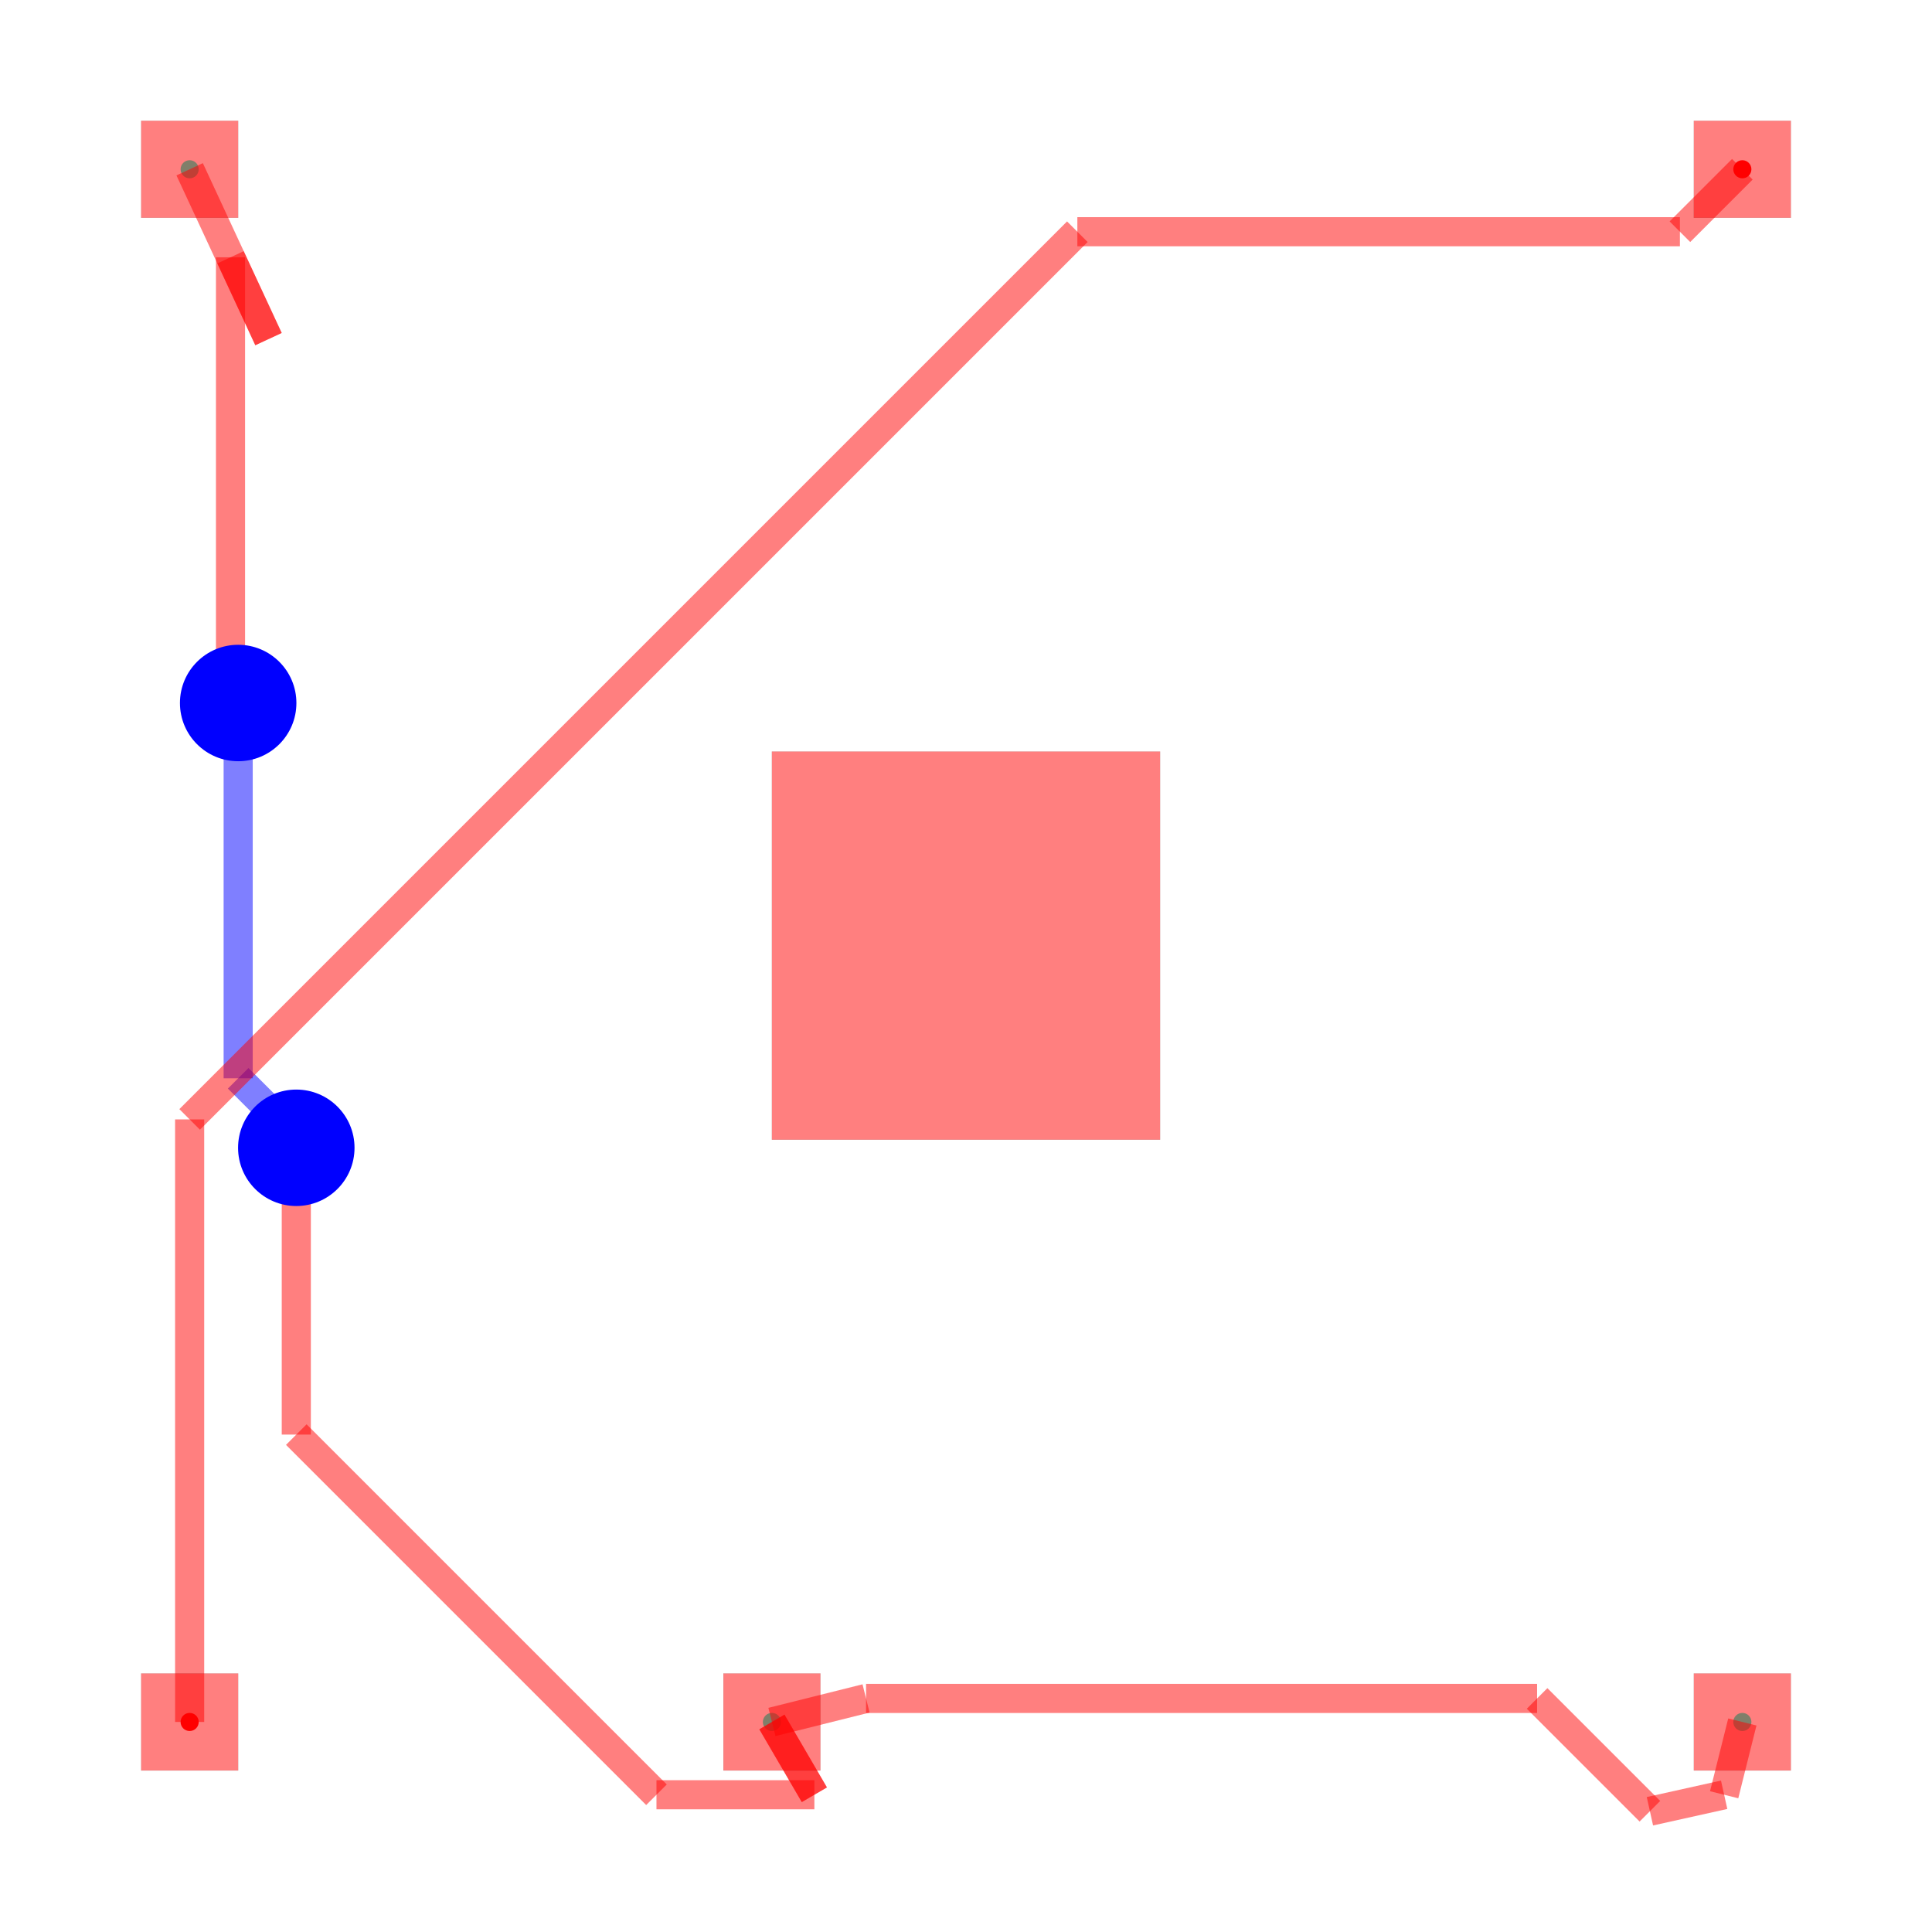
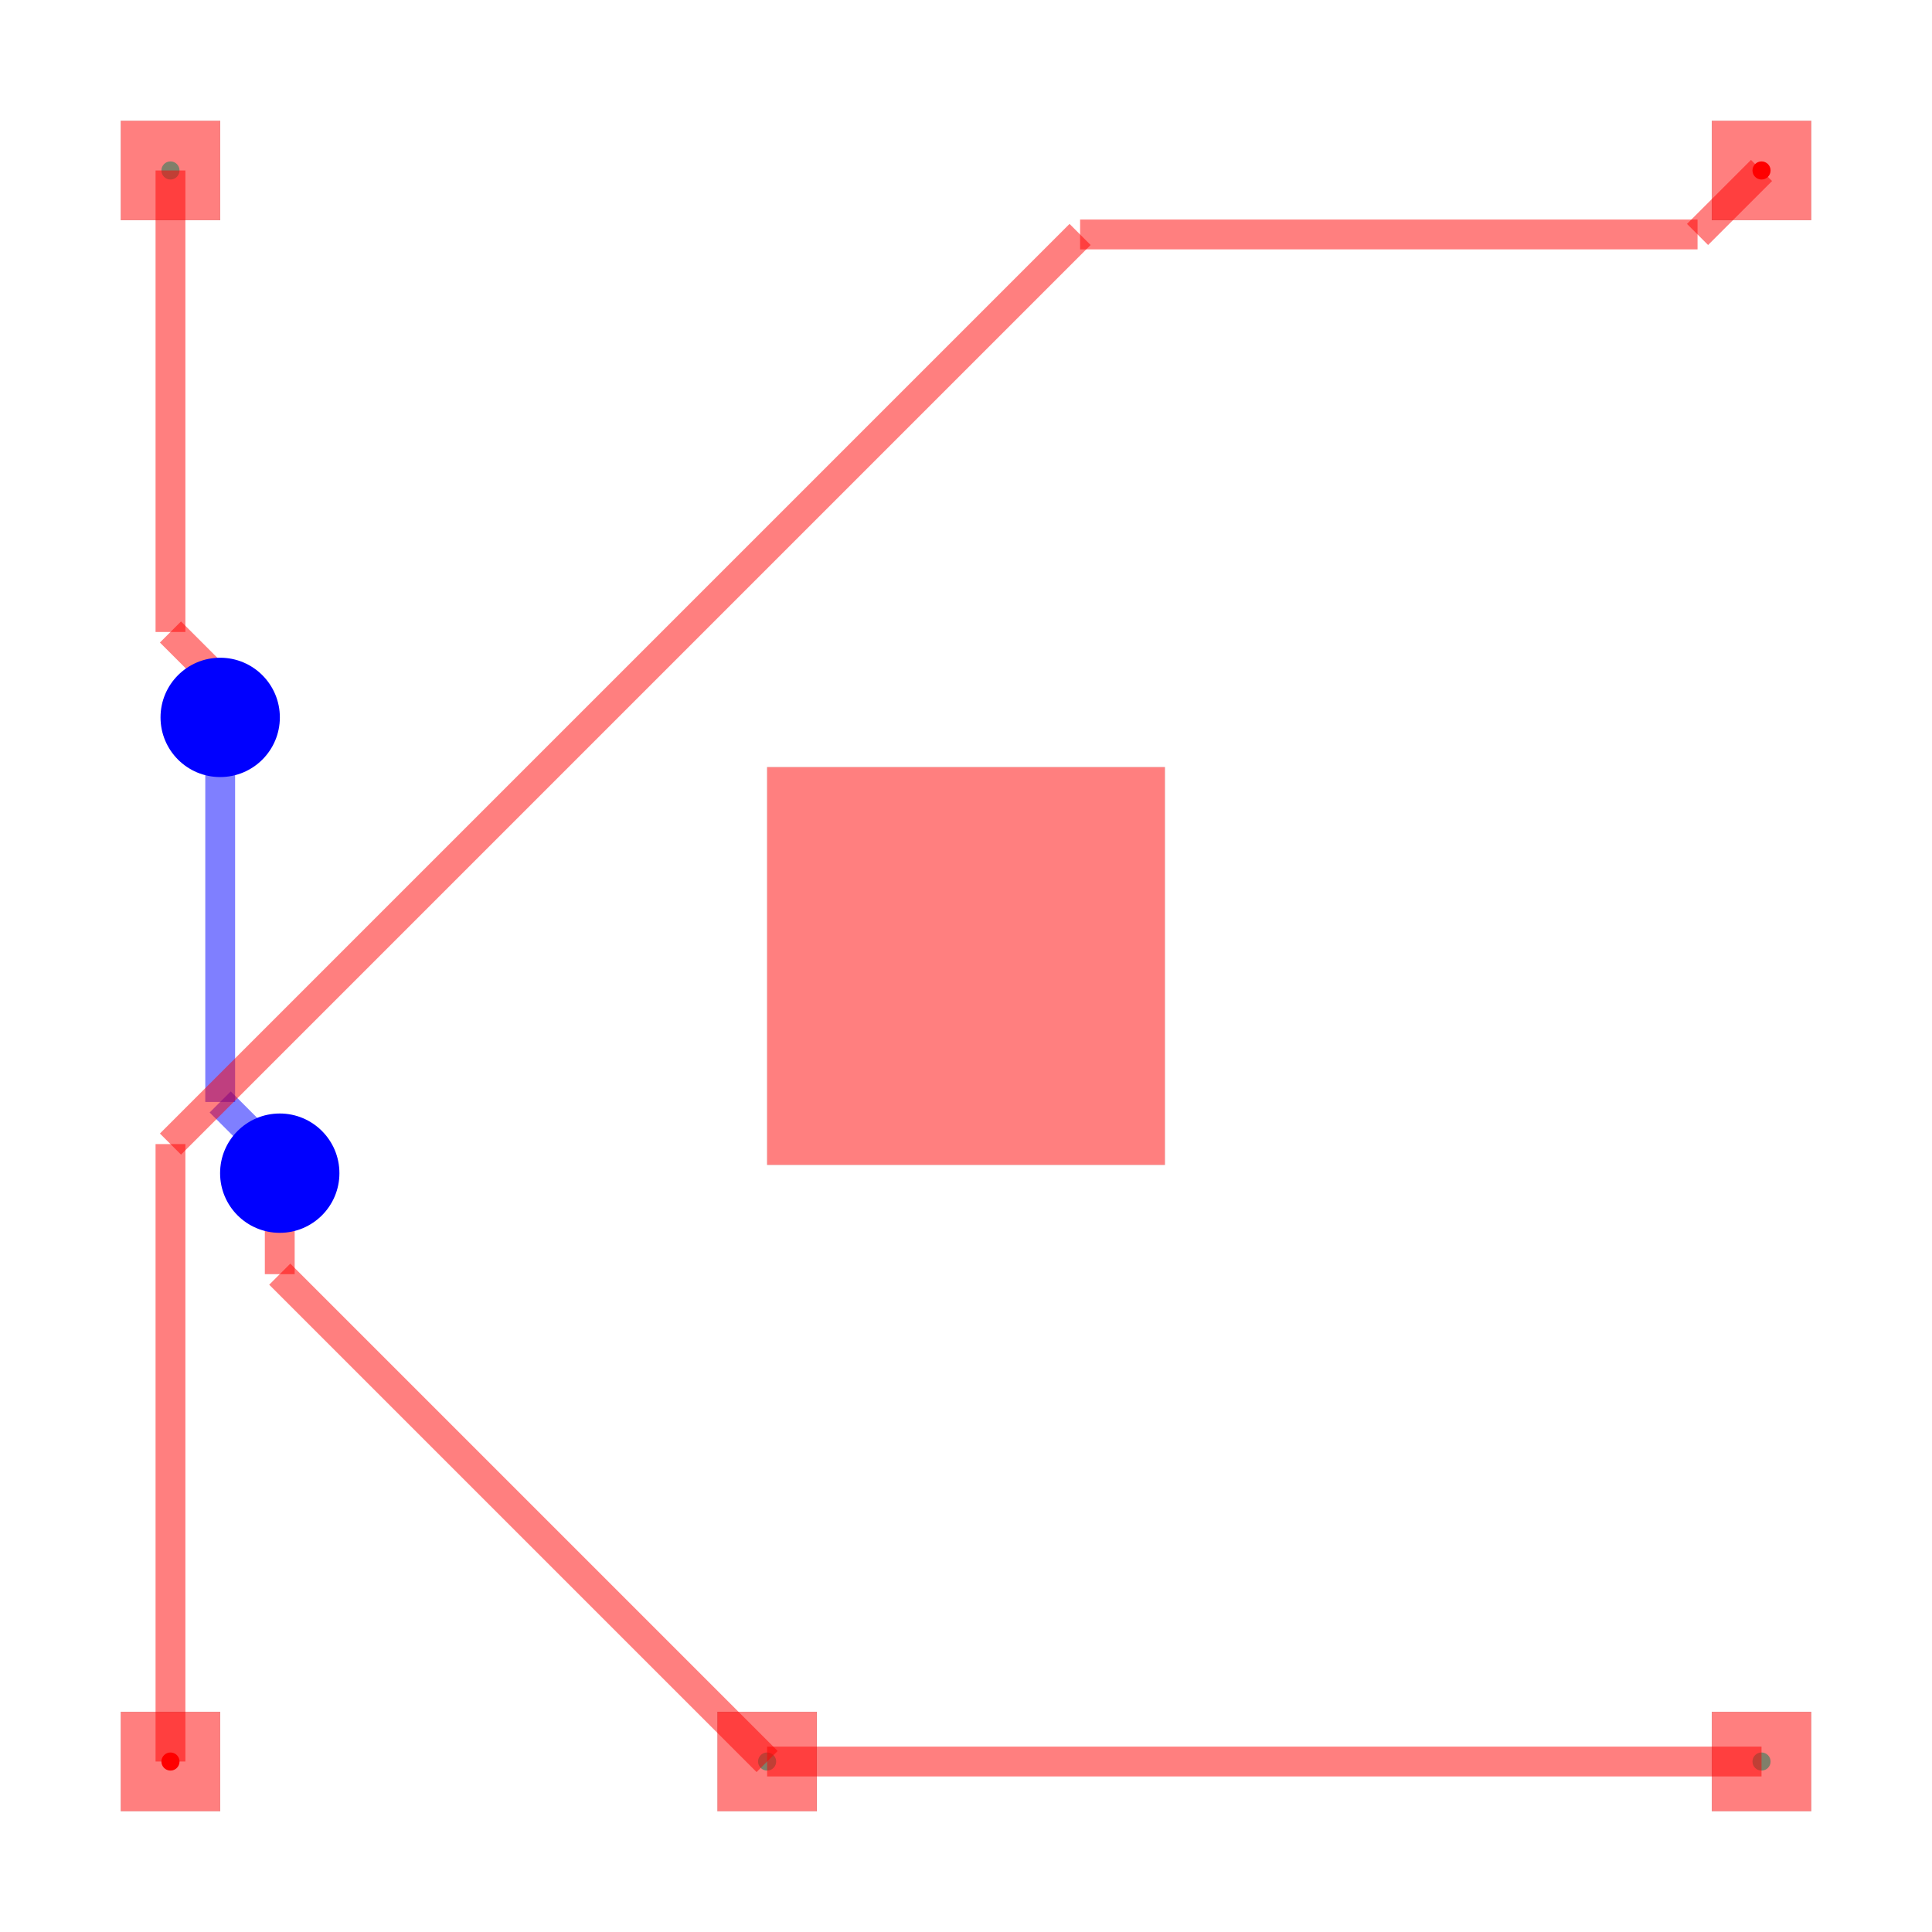
<svg xmlns="http://www.w3.org/2000/svg" width="640" height="640" viewBox="0 0 640 640">
  <g>
-     <circle data-type="point" data-label="connection1 (top)" data-x="1" data-y="1" cx="62.824" cy="570.425" r="3" fill="hsl(0, 100%, 50%)" />
+     <circle data-type="point" data-label="connection1 (top)" data-x="1" data-y="1" cx="56.471" cy="583.529" r="3" fill="hsl(0, 100%, 50%)" />
  </g>
  <g>
-     <circle data-type="point" data-label="connection1 (top)" data-x="9" data-y="9" cx="577.176" cy="56.073" r="3" fill="hsl(0, 100%, 50%)" />
+     <circle data-type="point" data-label="connection1 (top)" data-x="9" data-y="9" cx="583.529" cy="56.471" r="3" fill="hsl(0, 100%, 50%)" />
  </g>
  <g>
-     <circle data-type="point" data-label="connection2 (top)" data-x="1" data-y="9" cx="62.824" cy="56.073" r="3" fill="hsl(170, 100%, 50%)" />
+     <circle data-type="point" data-label="connection2 (top)" data-x="1" data-y="9" cx="56.471" cy="56.471" r="3" fill="hsl(170, 100%, 50%)" />
  </g>
  <g>
-     <circle data-type="point" data-label="connection2 (top)" data-x="4" data-y="1" cx="255.706" cy="570.425" r="3" fill="hsl(170, 100%, 50%)" />
+     <circle data-type="point" data-label="connection2 (top)" data-x="4" data-y="1" cx="254.118" cy="583.529" r="3" fill="hsl(170, 100%, 50%)" />
  </g>
  <g>
-     <circle data-type="point" data-label="connection2 (top)" data-x="9" data-y="1" cx="577.176" cy="570.425" r="3" fill="hsl(170, 100%, 50%)" />
+     <circle data-type="point" data-label="connection2 (top)" data-x="9" data-y="1" cx="583.529" cy="583.529" r="3" fill="hsl(170, 100%, 50%)" />
  </g>
-   <polyline data-points="4,1 4,1" data-type="line" points="255.706,570.425 255.706,570.425" fill="none" stroke="rgba(255,0,0,0.5)" stroke-width="9.644" />
-   <polyline data-points="4,1 4.485071250072666,1.1212678125181665" data-type="line" points="255.706,570.425 286.893,562.628" fill="none" stroke="rgba(255,0,0,0.5)" stroke-width="9.644" />
-   <polyline data-points="4.485071250072666,1.1212678125181665 7.942459333501723,1.1212678125181665" data-type="line" points="286.893,562.628 509.182,562.628" fill="none" stroke="rgba(255,0,0,0.5)" stroke-width="9.644" />
-   <polyline data-points="7.942459333501723,1.1212678125181665 8.523731301289,0.5399958447308889" data-type="line" points="509.182,562.628 546.554,600" fill="none" stroke="rgba(255,0,0,0.5)" stroke-width="9.644" />
-   <polyline data-points="8.523731301289,0.5399958447308889 8.90625,0.625" data-type="line" points="546.554,600 571.148,594.535" fill="none" stroke="rgba(255,0,0,0.5)" stroke-width="9.644" />
-   <polyline data-points="8.90625,0.625 8.90625,0.625" data-type="line" points="571.148,594.535 571.148,594.535" fill="none" stroke="rgba(255,0,0,0.5)" stroke-width="9.644" />
-   <polyline data-points="8.90625,0.625 9,1" data-type="line" points="571.148,594.535 577.176,570.425" fill="none" stroke="rgba(255,0,0,0.5)" stroke-width="9.644" />
-   <polyline data-points="1,9 1.40625,8.125" data-type="line" points="62.824,56.073 88.944,112.331" fill="none" stroke="rgba(255,0,0,0.5)" stroke-width="9.644" />
-   <polyline data-points="1.40625,8.125 1.2105556532273145,8.546495516125784" data-type="line" points="88.944,112.331 76.362,85.231" fill="none" stroke="rgba(255,0,0,0.5)" stroke-width="9.644" />
-   <polyline data-points="1.2105556532273145,8.546495516125784 1.2105556532273145,6.4688972101266495" data-type="line" points="76.362,85.231 76.362,218.808" fill="none" stroke="rgba(255,0,0,0.5)" stroke-width="9.644" />
-   <polyline data-points="1.2105556532273145,6.4688972101266495 1.2858905726707928,6.393562290683171" data-type="line" points="76.362,218.808 81.205,223.651" fill="none" stroke="rgba(255,0,0,0.5)" stroke-width="9.644" />
-   <polyline data-points="1.25,6.25 1.25,4.316432833060041" data-type="line" points="78.898,232.882 78.898,357.198" fill="none" stroke="rgba(0,0,255,0.5)" stroke-width="9.644" />
-   <polyline data-points="1.25,4.316432833060041 1.5258253480634925,4.040607484996549" data-type="line" points="78.898,357.198 96.632,374.932" fill="none" stroke="rgba(0,0,255,0.5)" stroke-width="9.644" />
-   <polyline data-points="1.5494791666666667,3.9583333333333335 1.5494791666666667,2.480719716251275" data-type="line" points="98.153,380.222 98.153,475.223" fill="none" stroke="rgba(255,0,0,0.5)" stroke-width="9.644" />
-   <polyline data-points="1.5494791666666667,2.480719716251275 3.405198882917942,0.625" data-type="line" points="98.153,475.223 217.464,594.535" fill="none" stroke="rgba(255,0,0,0.5)" stroke-width="9.644" />
-   <polyline data-points="3.405198882917942,0.625 4.21875,0.625" data-type="line" points="217.464,594.535 269.77,594.535" fill="none" stroke="rgba(255,0,0,0.5)" stroke-width="9.644" />
-   <polyline data-points="4.21875,0.625 4.21875,0.625" data-type="line" points="269.77,594.535 269.77,594.535" fill="none" stroke="rgba(255,0,0,0.5)" stroke-width="9.644" />
-   <polyline data-points="4.21875,0.625 4.21875,0.625" data-type="line" points="269.77,594.535 269.77,594.535" fill="none" stroke="rgba(255,0,0,0.5)" stroke-width="9.644" />
-   <polyline data-points="4.21875,0.625 4,1" data-type="line" points="269.77,594.535 255.706,570.425" fill="none" stroke="rgba(255,0,0,0.5)" stroke-width="9.644" />
-   <polyline data-points="4,1 4.21875,0.625" data-type="line" points="255.706,570.425 269.77,594.535" fill="none" stroke="rgba(255,0,0,0.5)" stroke-width="9.644" />
-   <polyline data-points="1,1 1,4.104584868649823" data-type="line" points="62.824,570.425 62.824,370.819" fill="none" stroke="rgba(255,0,0,0.5)" stroke-width="9.644" />
-   <polyline data-points="1,4.104584868649823 5.5737023389779345,8.678287207627758" data-type="line" points="62.824,370.819 356.886,76.758" fill="none" stroke="rgba(255,0,0,0.5)" stroke-width="9.644" />
-   <polyline data-points="5.5737023389779345,8.678287207627758 8.678287207627758,8.678287207627758" data-type="line" points="356.886,76.758 556.491,76.758" fill="none" stroke="rgba(255,0,0,0.5)" stroke-width="9.644" />
-   <polyline data-points="8.678287207627758,8.678287207627758 9,9" data-type="line" points="556.491,76.758 577.176,56.073" fill="none" stroke="rgba(255,0,0,0.5)" stroke-width="9.644" />
-   <rect data-type="rect" data-label="" data-x="5" data-y="5" x="255.706" y="248.955" width="128.588" height="128.588" fill="rgba(255,0,0,0.5)" stroke="black" stroke-width="0.016" />
-   <rect data-type="rect" data-label="" data-x="1" data-y="1" x="46.751" y="554.351" width="32.147" height="32.147" fill="rgba(255,0,0,0.5)" stroke="black" stroke-width="0.016" />
-   <rect data-type="rect" data-label="" data-x="9" data-y="9" x="561.102" y="40" width="32.147" height="32.147" fill="rgba(255,0,0,0.5)" stroke="black" stroke-width="0.016" />
-   <rect data-type="rect" data-label="" data-x="1" data-y="9" x="46.751" y="40" width="32.147" height="32.147" fill="rgba(255,0,0,0.5)" stroke="black" stroke-width="0.016" />
-   <rect data-type="rect" data-label="" data-x="9" data-y="1" x="561.102" y="554.351" width="32.147" height="32.147" fill="rgba(255,0,0,0.5)" stroke="black" stroke-width="0.016" />
-   <rect data-type="rect" data-label="" data-x="4" data-y="1" x="239.633" y="554.351" width="32.147" height="32.147" fill="rgba(255,0,0,0.5)" stroke="black" stroke-width="0.016" />
-   <circle data-type="circle" data-label="" data-x="1.25" data-y="6.25" cx="78.898" cy="232.882" r="19.288" fill="blue" stroke="none" stroke-width="0.016" />
-   <circle data-type="circle" data-label="" data-x="1.5494791666666667" data-y="3.9583333333333335" cx="98.153" cy="380.222" r="19.288" fill="blue" stroke="none" stroke-width="0.016" />
+   <polyline data-points="4,1 9,1" data-type="line" points="254.118,583.529 583.529,583.529" fill="none" stroke="rgba(255,0,0,0.5)" stroke-width="9.882" />
+   <polyline data-points="9,1 9,1" data-type="line" points="583.529,583.529 583.529,583.529" fill="none" stroke="rgba(255,0,0,0.5)" stroke-width="9.882" />
+   <polyline data-points="1,9 1,6.679452863353964" data-type="line" points="56.471,56.471 56.471,209.354" fill="none" stroke="rgba(255,0,0,0.5)" stroke-width="9.882" />
+   <polyline data-points="1,6.679452863353964 1.2858905726707928,6.393562290683171" data-type="line" points="56.471,209.354 75.306,228.189" fill="none" stroke="rgba(255,0,0,0.5)" stroke-width="9.882" />
+   <polyline data-points="1.25,6.25 1.25,4.316432833060041" data-type="line" points="72.941,237.647 72.941,365.035" fill="none" stroke="rgba(0,0,255,0.5)" stroke-width="9.882" />
+   <polyline data-points="1.25,4.316432833060041 1.5258253480634925,4.040607484996549" data-type="line" points="72.941,365.035 91.113,383.207" fill="none" stroke="rgba(0,0,255,0.5)" stroke-width="9.882" />
+   <polyline data-points="1.5494791666666667,3.9583333333333335 1.5494791666666667,3.450520833333333" data-type="line" points="92.672,388.627 92.672,422.083" fill="none" stroke="rgba(255,0,0,0.5)" stroke-width="9.882" />
+   <polyline data-points="1.5494791666666667,3.450520833333333 4,1" data-type="line" points="92.672,422.083 254.118,583.529" fill="none" stroke="rgba(255,0,0,0.5)" stroke-width="9.882" />
+   <polyline data-points="1,1 1,4.104584868649823" data-type="line" points="56.471,583.529 56.471,378.992" fill="none" stroke="rgba(255,0,0,0.5)" stroke-width="9.882" />
+   <polyline data-points="1,4.104584868649823 5.5737023389779345,8.678287207627758" data-type="line" points="56.471,378.992 357.797,77.666" fill="none" stroke="rgba(255,0,0,0.5)" stroke-width="9.882" />
+   <polyline data-points="5.5737023389779345,8.678287207627758 8.678287207627758,8.678287207627758" data-type="line" points="357.797,77.666 562.334,77.666" fill="none" stroke="rgba(255,0,0,0.5)" stroke-width="9.882" />
+   <polyline data-points="8.678287207627758,8.678287207627758 9,9" data-type="line" points="562.334,77.666 583.529,56.471" fill="none" stroke="rgba(255,0,0,0.5)" stroke-width="9.882" />
+   <rect data-type="rect" data-label="" data-x="5" data-y="5" x="254.118" y="254.118" width="131.765" height="131.765" fill="rgba(255,0,0,0.5)" stroke="black" stroke-width="0.015" />
+   <rect data-type="rect" data-label="" data-x="1" data-y="1" x="40" y="567.059" width="32.941" height="32.941" fill="rgba(255,0,0,0.5)" stroke="black" stroke-width="0.015" />
+   <rect data-type="rect" data-label="" data-x="9" data-y="9" x="567.059" y="40" width="32.941" height="32.941" fill="rgba(255,0,0,0.5)" stroke="black" stroke-width="0.015" />
+   <rect data-type="rect" data-label="" data-x="1" data-y="9" x="40" y="40" width="32.941" height="32.941" fill="rgba(255,0,0,0.5)" stroke="black" stroke-width="0.015" />
+   <rect data-type="rect" data-label="" data-x="9" data-y="1" x="567.059" y="567.059" width="32.941" height="32.941" fill="rgba(255,0,0,0.5)" stroke="black" stroke-width="0.015" />
+   <rect data-type="rect" data-label="" data-x="4" data-y="1" x="237.647" y="567.059" width="32.941" height="32.941" fill="rgba(255,0,0,0.5)" stroke="black" stroke-width="0.015" />
+   <circle data-type="circle" data-label="" data-x="1.25" data-y="6.25" cx="72.941" cy="237.647" r="19.765" fill="blue" stroke="none" stroke-width="0.015" />
+   <circle data-type="circle" data-label="" data-x="1.5494791666666667" data-y="3.9583333333333335" cx="92.672" cy="388.627" r="19.765" fill="blue" stroke="none" stroke-width="0.015" />
  <g id="crosshair" style="display: none">
    <line id="crosshair-h" y1="0" y2="640" stroke="#666" stroke-width="0.5" />
    <line id="crosshair-v" x1="0" x2="640" stroke="#666" stroke-width="0.5" />
    <text id="coordinates" font-family="monospace" font-size="12" fill="#666" />
  </g>
</svg>
